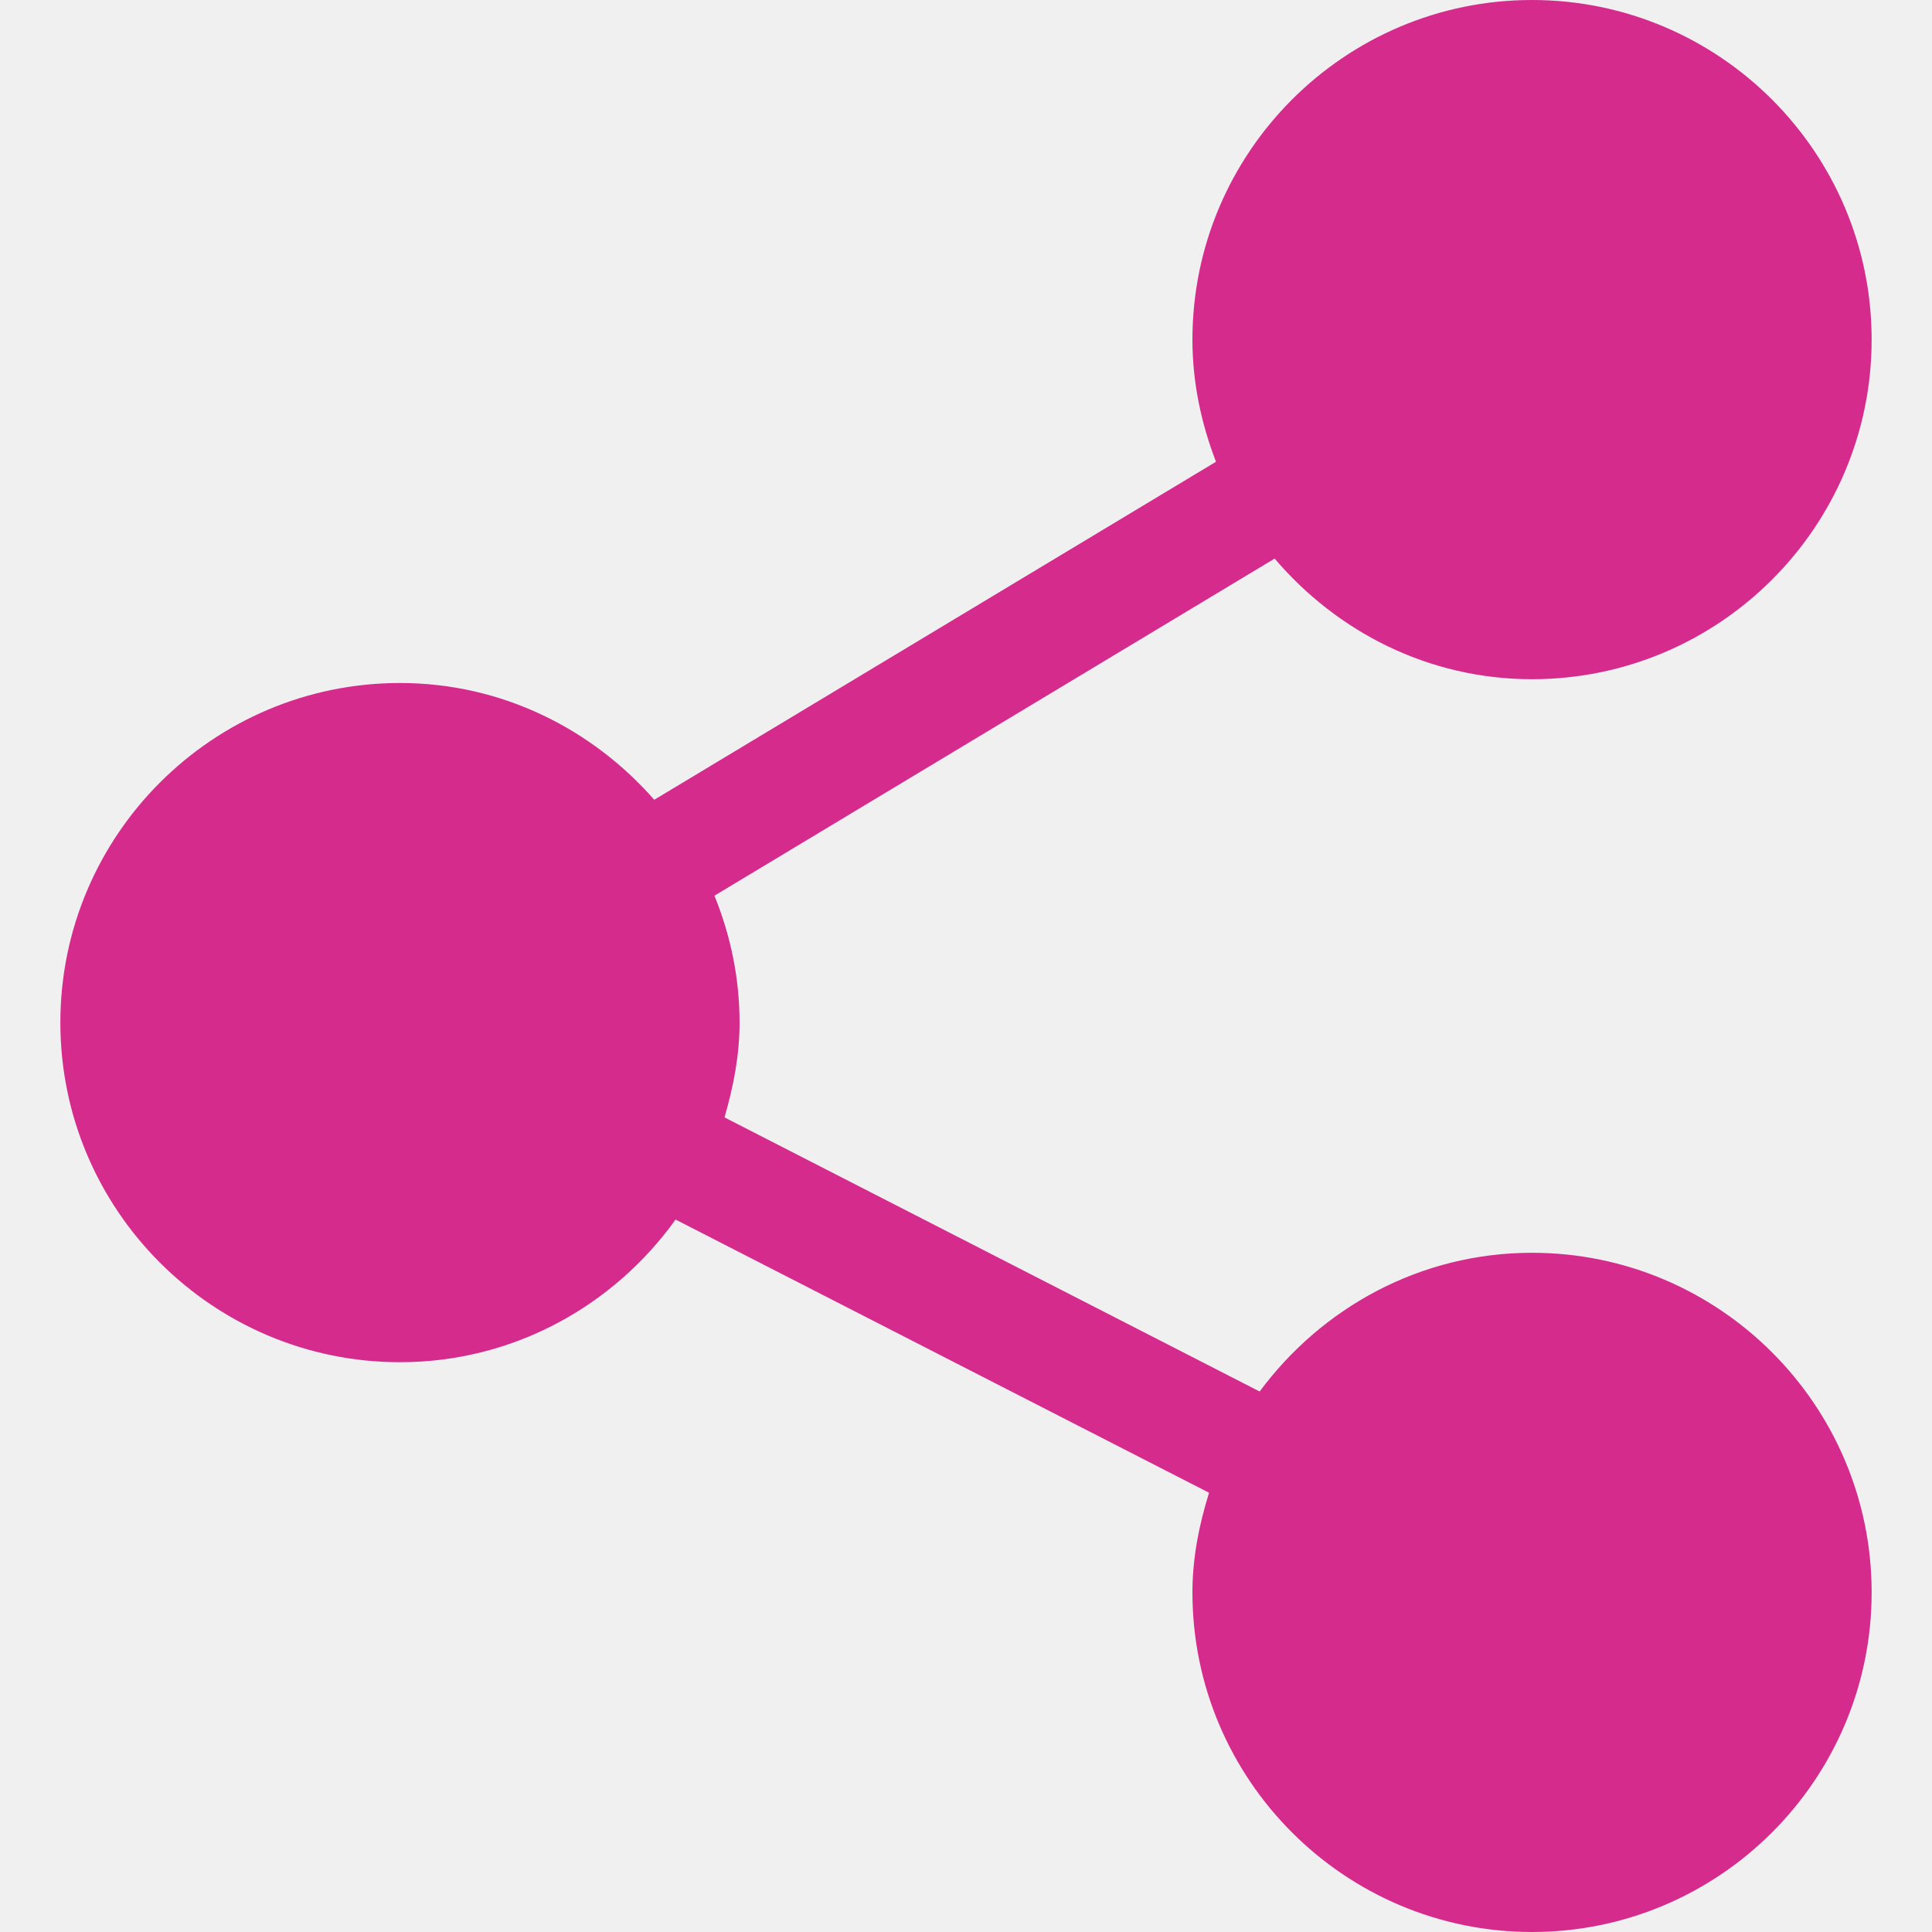
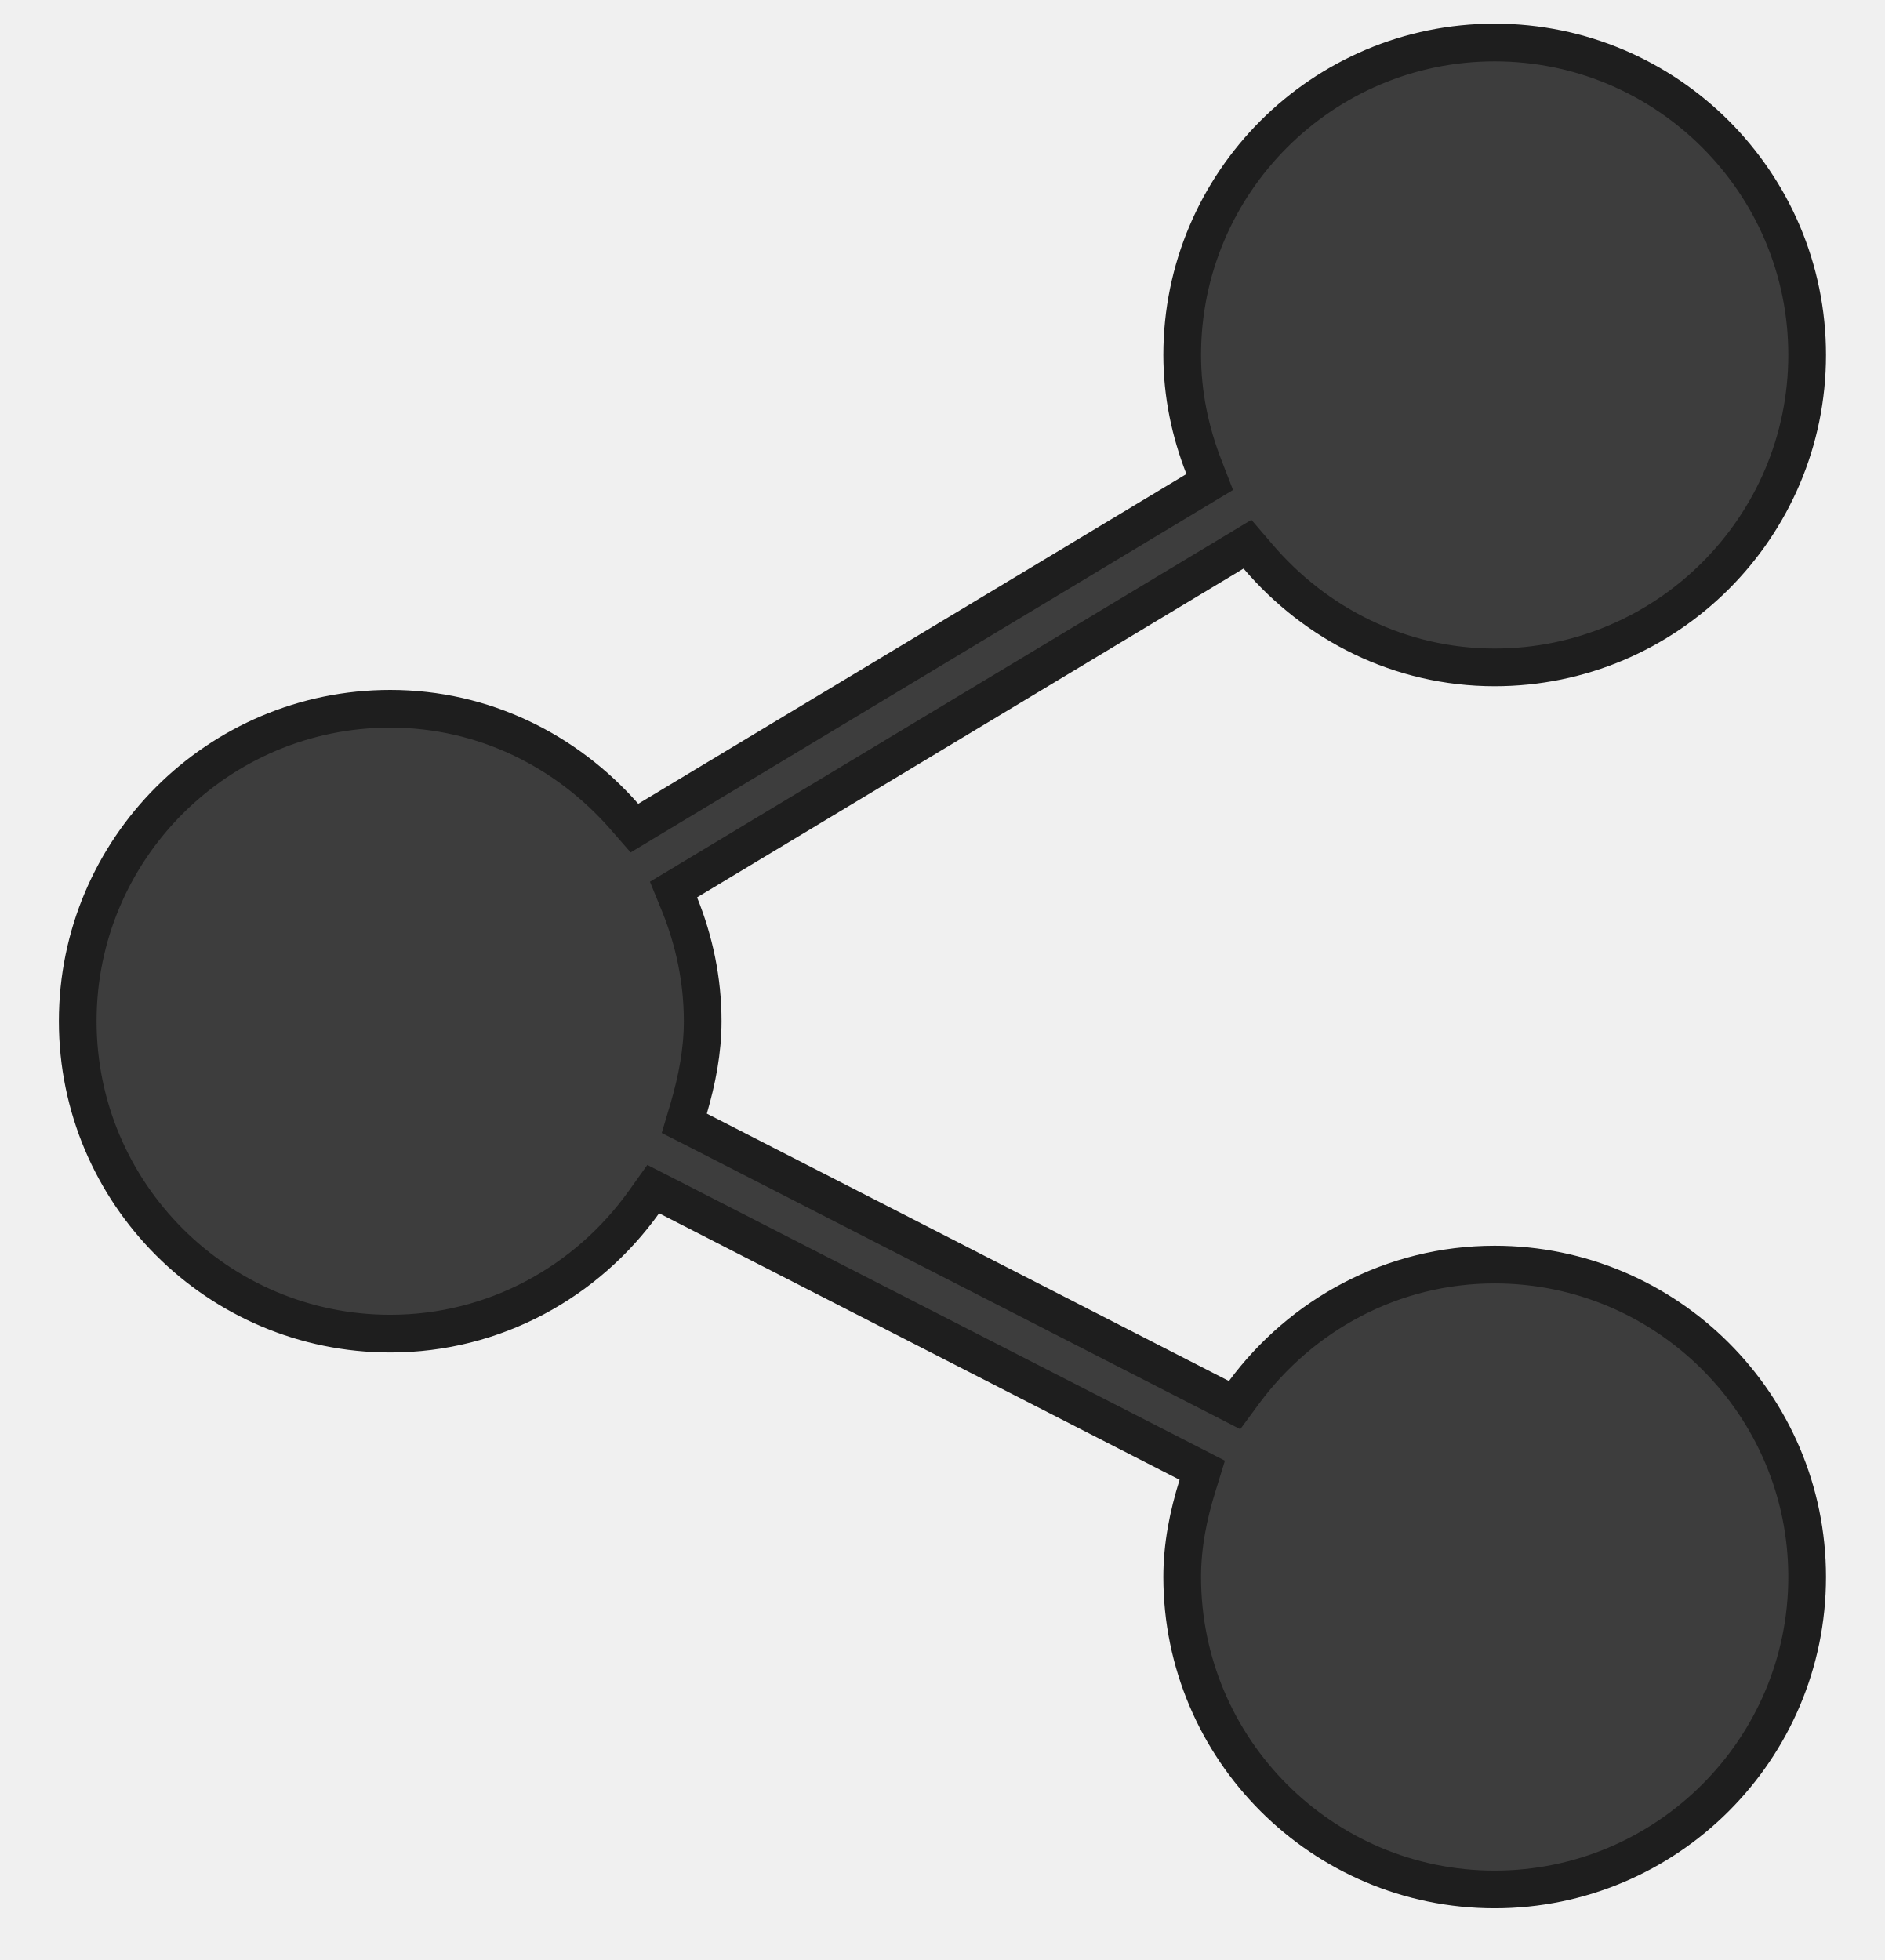
- <svg xmlns="http://www.w3.org/2000/svg" width="25" height="25" viewBox="0 0 25 25" fill="none">
-   <g clip-path="url(#clip0_324_1448)">
-     <path d="M19.824 16.211C18.377 16.211 17.102 16.923 16.3 18.006L9.375 14.459C9.489 14.067 9.57 13.661 9.57 13.232C9.57 12.651 9.451 12.098 9.245 11.59L16.494 7.228C17.3 8.175 18.486 8.789 19.824 8.789C22.247 8.789 24.219 6.818 24.219 4.395C24.219 1.971 22.247 0 19.824 0C17.401 0 15.43 1.971 15.43 4.395C15.43 4.953 15.545 5.483 15.735 5.975L8.466 10.349C7.66 9.43 6.491 8.838 5.176 8.838C2.752 8.838 0.781 10.809 0.781 13.232C0.781 15.656 2.752 17.627 5.176 17.627C6.647 17.627 7.944 16.894 8.742 15.781L15.645 19.316C15.518 19.726 15.43 20.154 15.43 20.605C15.43 23.029 17.401 25 19.824 25C22.247 25 24.219 23.029 24.219 20.605C24.219 18.182 22.247 16.211 19.824 16.211Z" fill="#D52B8C" />
+ <svg xmlns="http://www.w3.org/2000/svg" width="25" height="26" viewBox="0 0 25 26" fill="none">
+   <g clip-path="url(#clip0_1304_1042)">
+     <path d="M16.186 18.542L16.375 18.639L16.501 18.468C17.259 17.445 18.462 16.775 19.824 16.775C22.109 16.775 23.969 18.634 23.969 20.919C23.969 23.204 22.109 25.064 19.824 25.064C17.539 25.064 15.68 23.204 15.68 20.919C15.68 20.5 15.761 20.099 15.884 19.704L15.946 19.503L15.759 19.407L8.856 15.872L8.664 15.774L8.539 15.949C7.785 17.001 6.562 17.691 5.176 17.691C2.891 17.691 1.031 15.832 1.031 13.546C1.031 11.261 2.891 9.402 5.176 9.402C6.413 9.402 7.515 9.959 8.278 10.828L8.415 10.985L8.594 10.877L15.864 6.503L16.045 6.394L15.969 6.198C15.787 5.731 15.68 5.232 15.68 4.708C15.68 2.423 17.539 0.564 19.824 0.564C22.109 0.564 23.969 2.423 23.969 4.708C23.969 6.994 22.109 8.853 19.824 8.853C18.565 8.853 17.447 8.276 16.684 7.38L16.546 7.219L16.365 7.328L9.116 11.69L8.933 11.8L9.014 11.998C9.208 12.479 9.32 12.999 9.32 13.546C9.32 13.943 9.245 14.325 9.135 14.703L9.076 14.901L9.261 14.995L16.186 18.542Z" fill="#3D3D3D" stroke="#1E1E1E" stroke-width="0.5" />
  </g>
  <defs>
-     <clipPath id="clip0_324_1448">
-       <rect width="25" height="25" fill="white" />
+     <clipPath id="clip0_1304_1042">
+       <rect width="25" height="25" fill="white" transform="translate(0 0.313843)" />
    </clipPath>
  </defs>
</svg>
